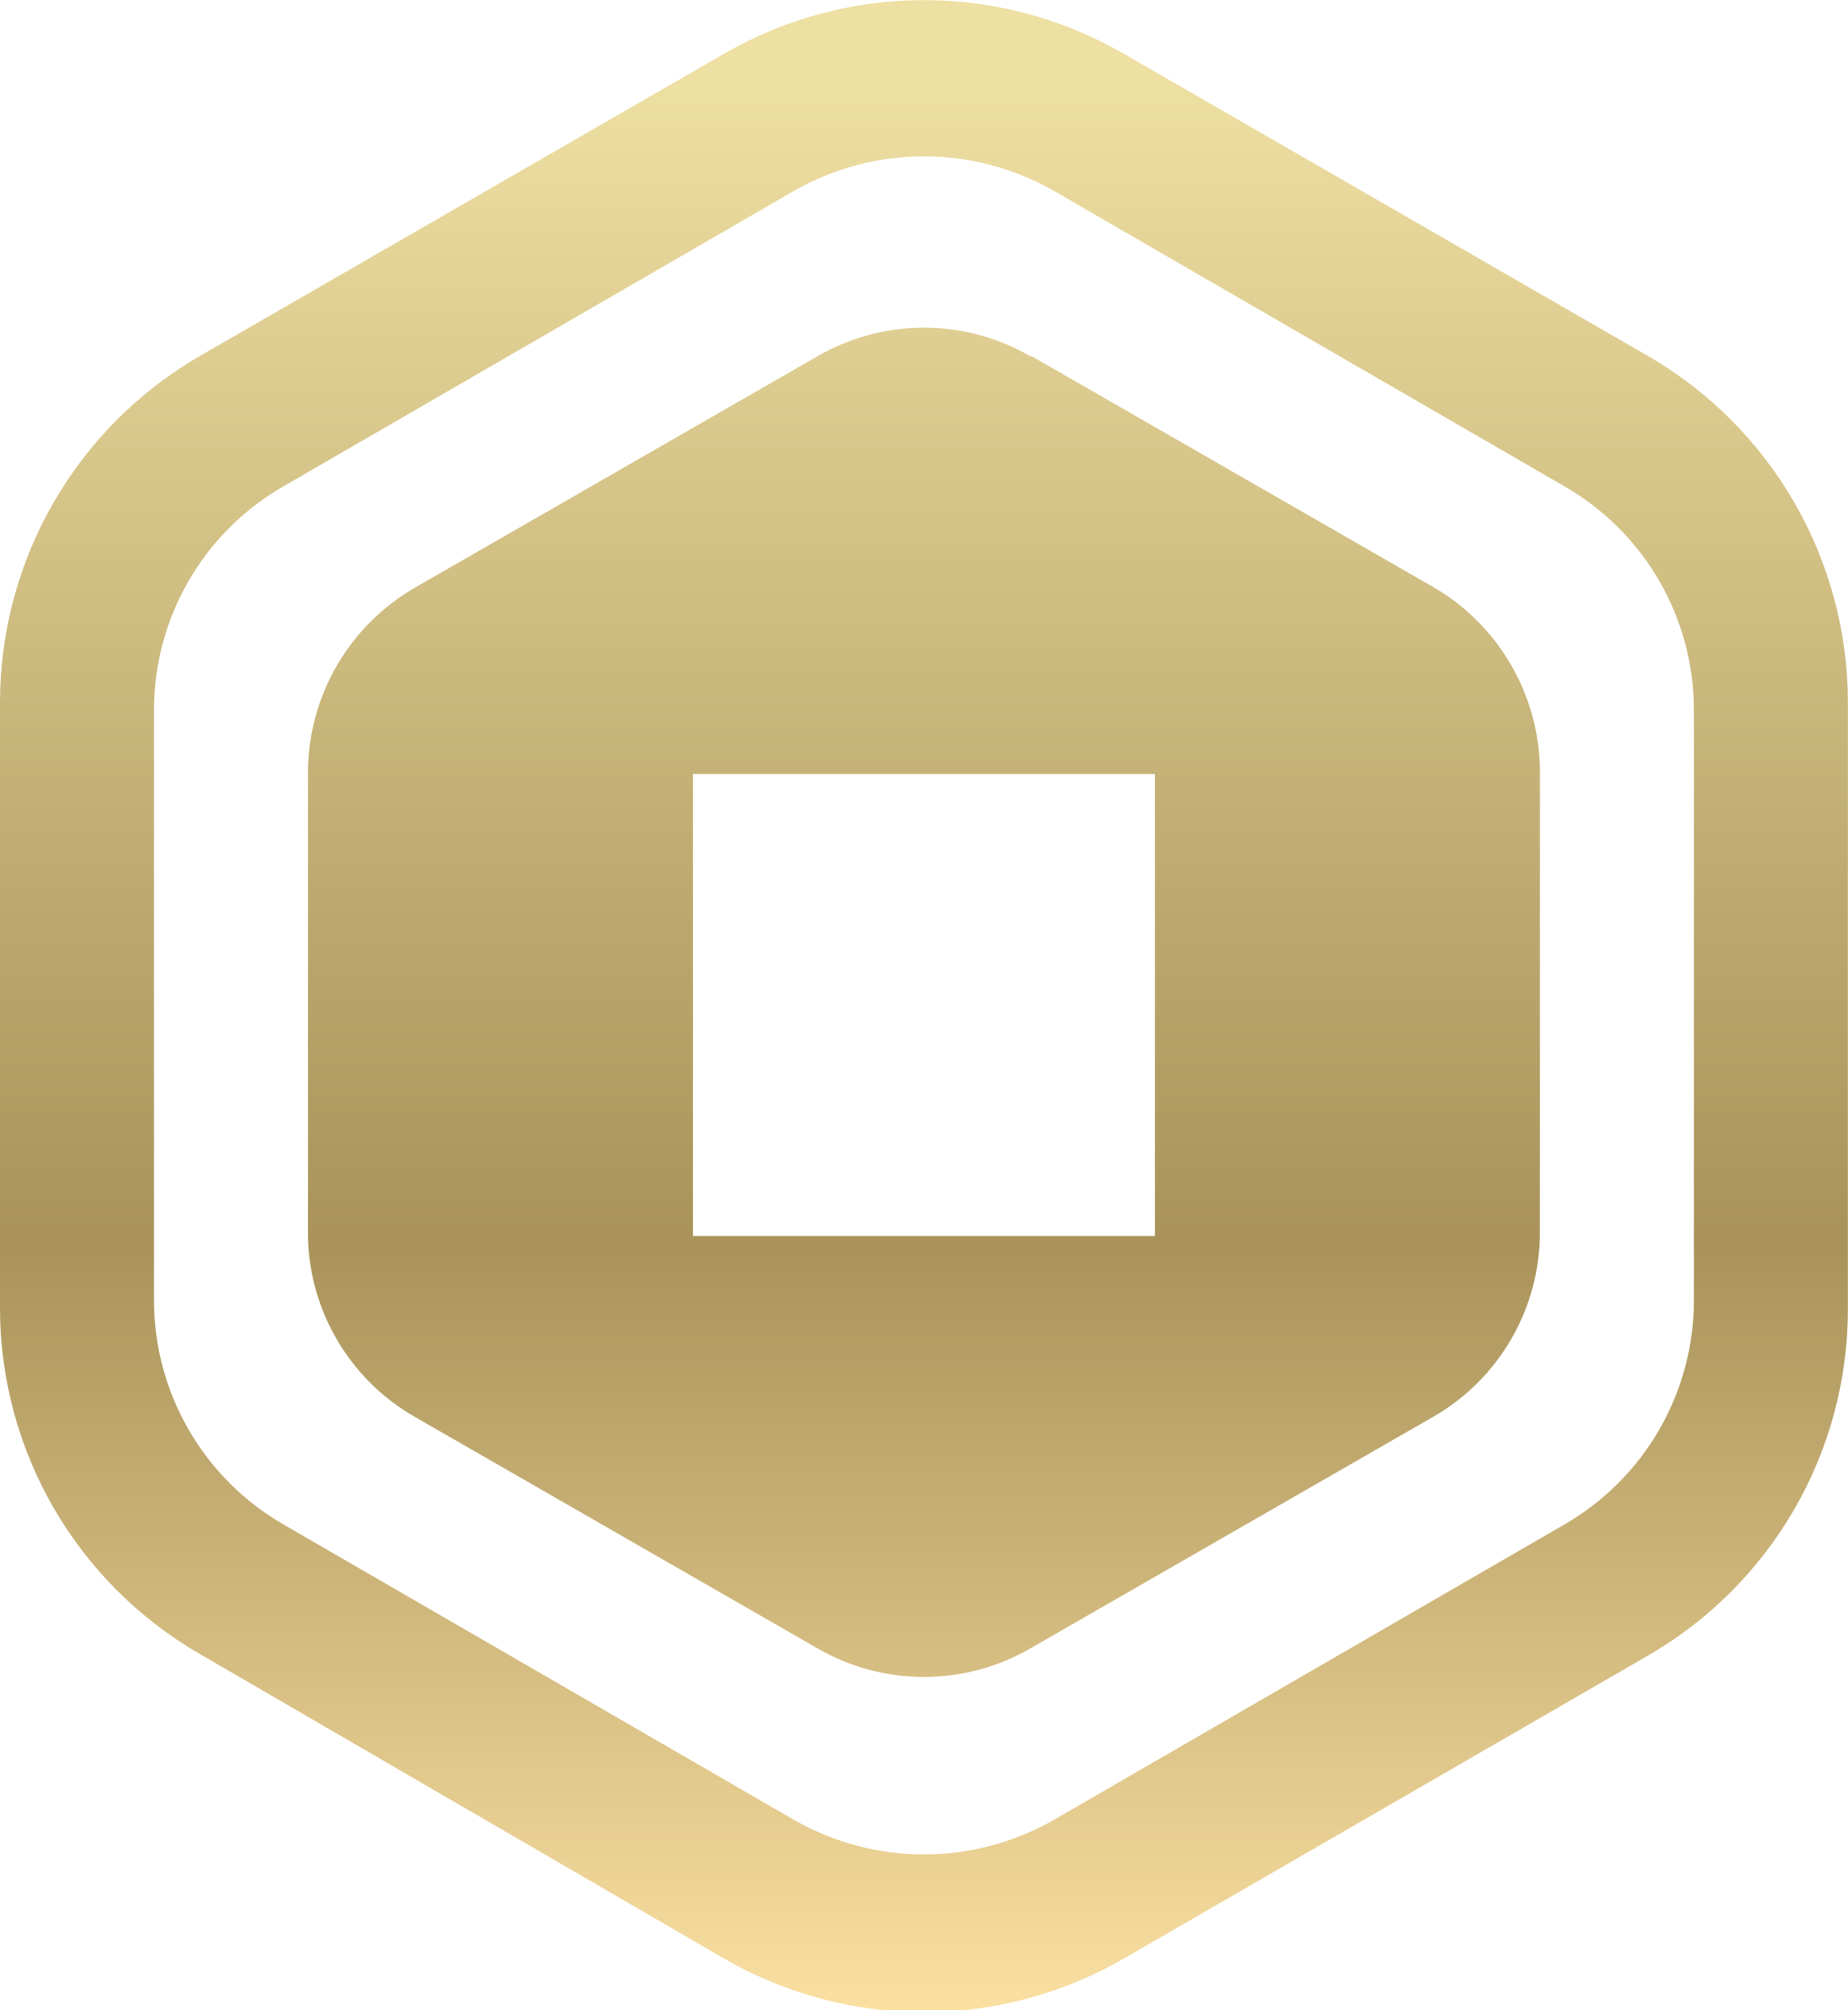
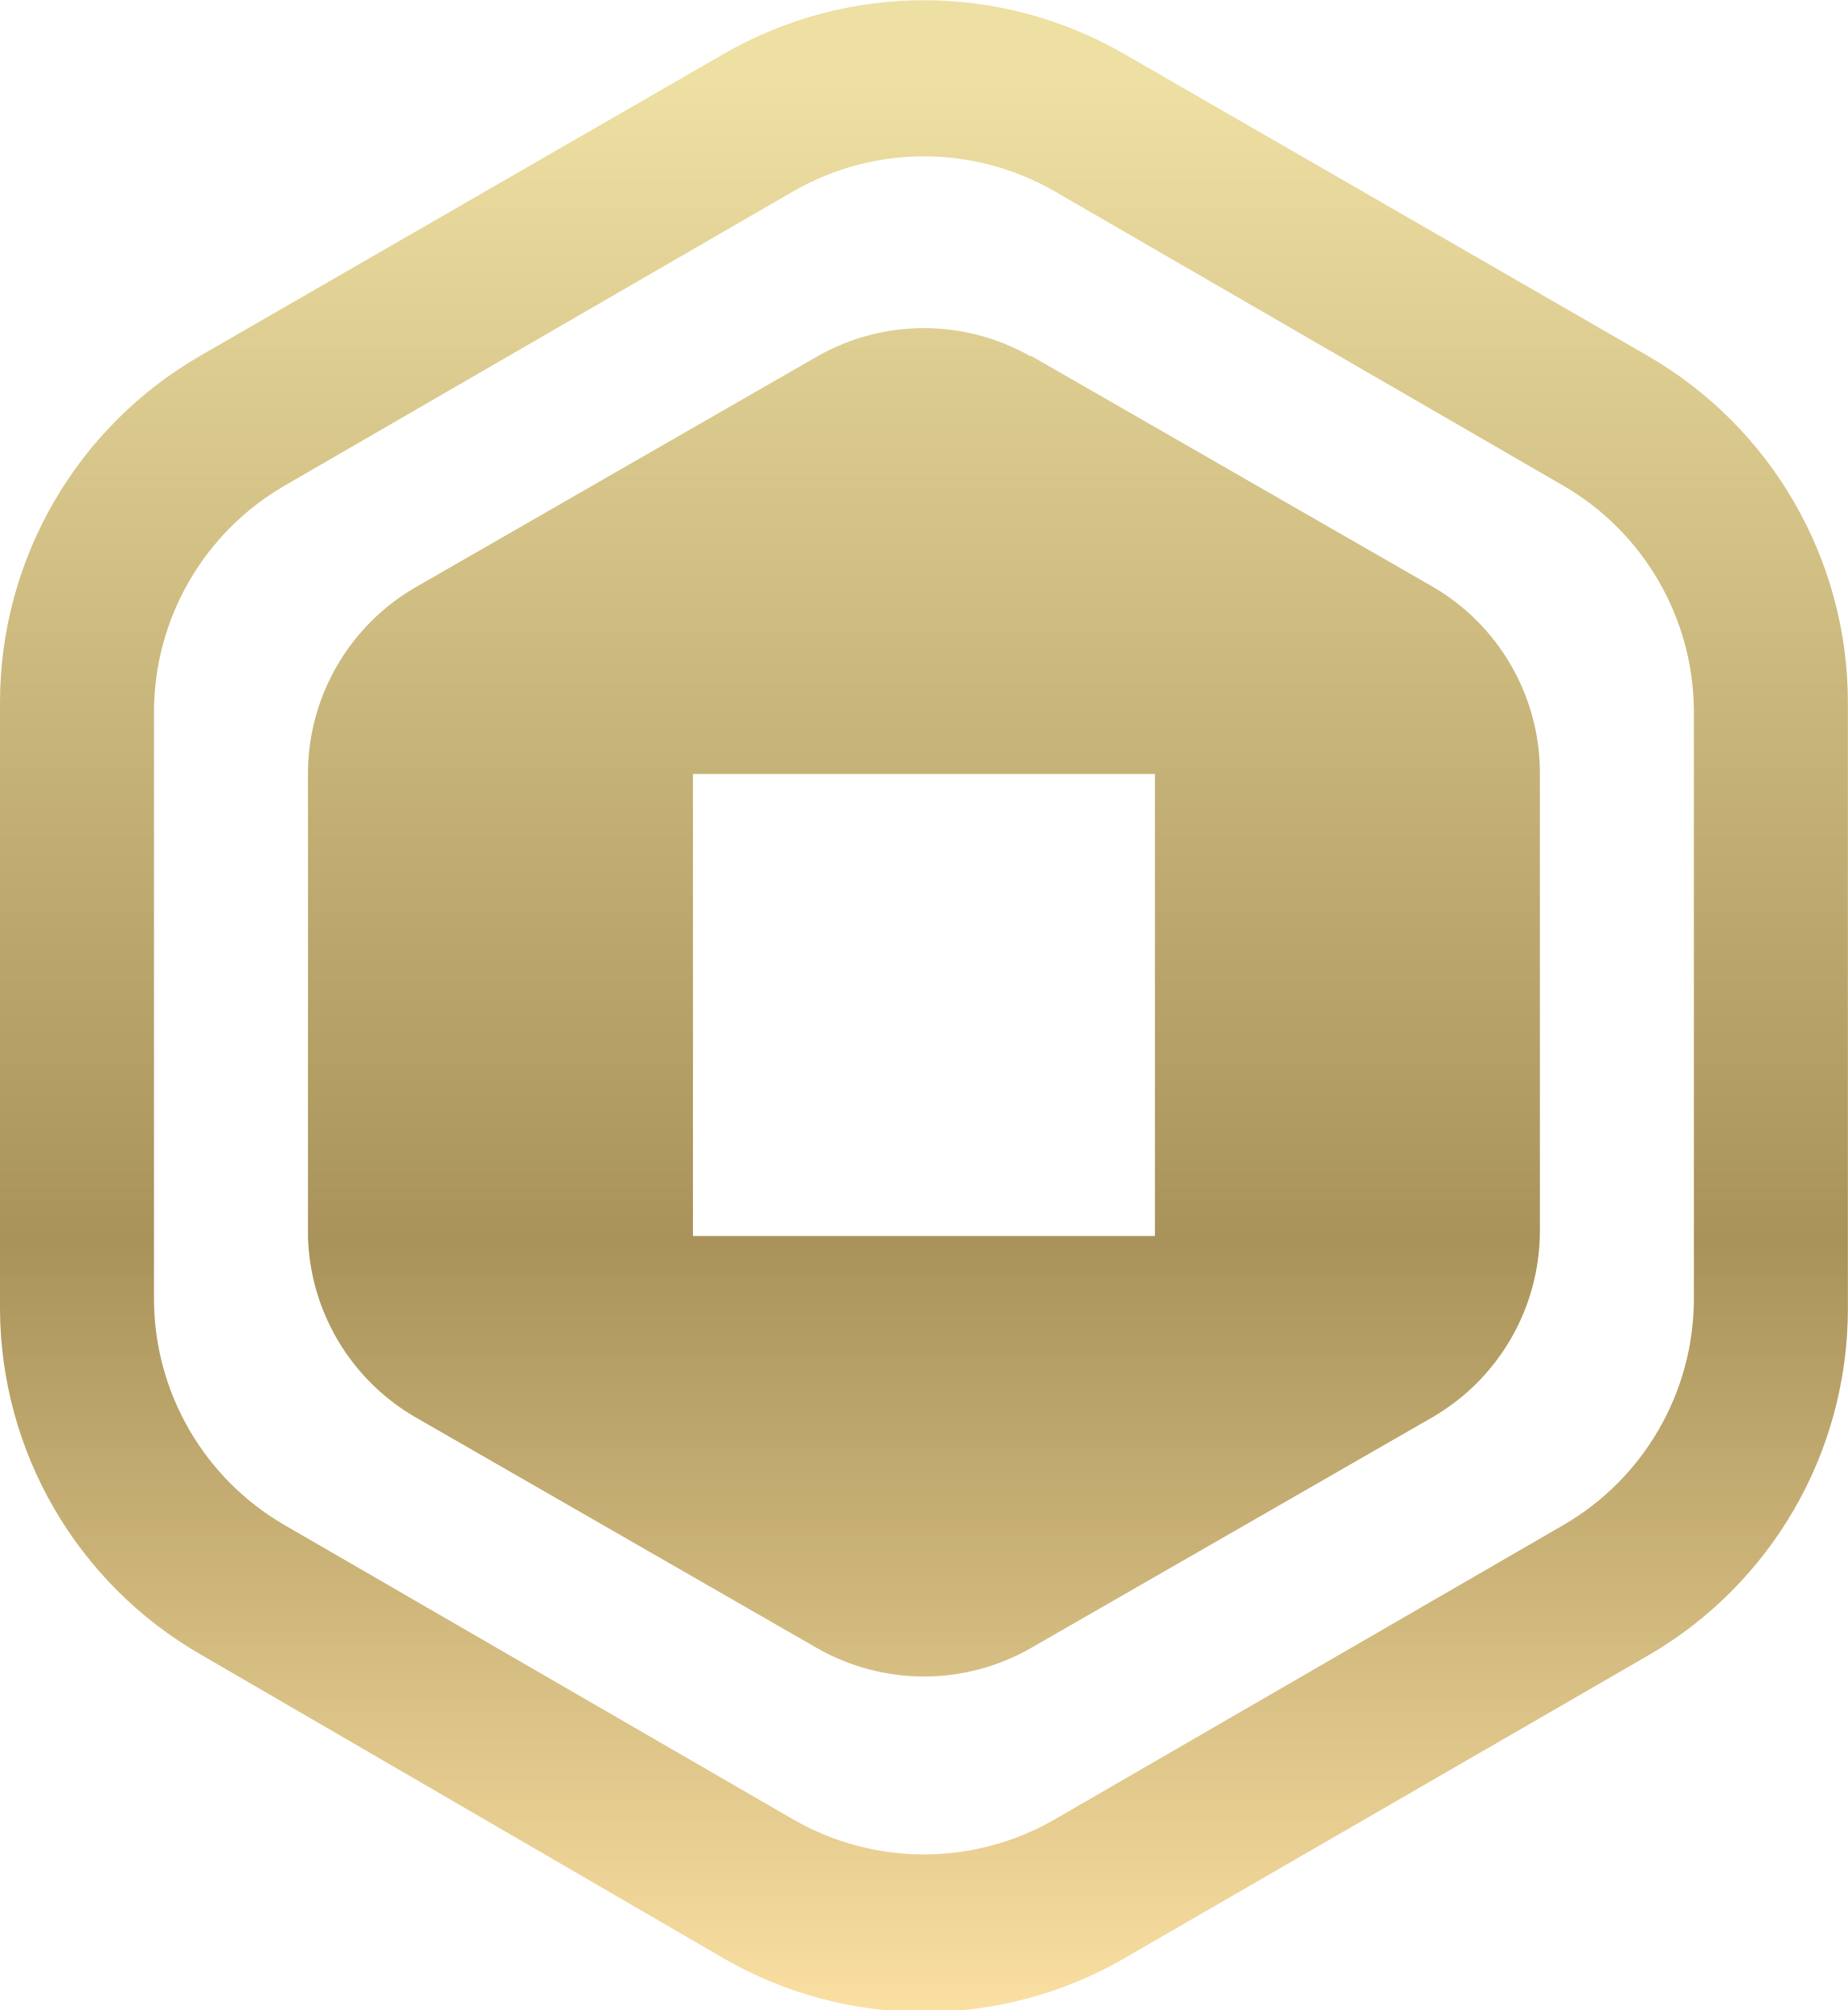
<svg xmlns="http://www.w3.org/2000/svg" viewBox="0 0 24 26.1">
  <defs>
-     <linearGradient id="a" x1="-21.63" y1="63.75" x2="-21.63" y2="62.78" gradientTransform="matrix(24, 0, 0, -26.1, 531, 1665.03)" gradientUnits="userSpaceOnUse">
+     <linearGradient id="a" x1="-21.63" x2="-21.63" y1="63.75" y2="62.78" gradientTransform="matrix(24 0 0 -26.1 531 1665.03)" gradientUnits="userSpaceOnUse">
      <stop offset="0" stop-color="#eedfa2" />
-       <stop offset="0.59" stop-color="#a9935a" />
+       <stop offset=".59" stop-color="#a9935a" />
      <stop offset="1" stop-color="#fee3a5" />
    </linearGradient>
  </defs>
-   <path fill="url(#a)" d="M21.4,4.62A5.2,5.2,0,0,1,24,9.12V17a5.19,5.19,0,0,1-2.6,4.5l-6.8,3.93a5.19,5.19,0,0,1-5.2,0L2.6,21.48A5.19,5.19,0,0,1,0,17V9.12a5.2,5.2,0,0,1,2.6-4.5L9.4.7a5.19,5.19,0,0,1,5.2,0ZM10.31,2.48,3.69,6.31A3.35,3.35,0,0,0,2,9.23v7.65A3.36,3.36,0,0,0,3.69,19.8l6.62,3.83a3.4,3.4,0,0,0,3.38,0l6.62-3.83A3.36,3.36,0,0,0,22,16.88V9.23a3.35,3.35,0,0,0-1.69-2.92L13.69,2.48a3.4,3.4,0,0,0-3.38,0Zm3.08,2.14,5.22,3A2.78,2.78,0,0,1,20,10v6a2.76,2.76,0,0,1-1.39,2.4l-5.22,3a2.76,2.76,0,0,1-2.78,0l-5.22-3A2.76,2.76,0,0,1,4,16.07V10A2.78,2.78,0,0,1,5.39,7.63l5.22-3a2.76,2.76,0,0,1,2.78,0ZM9,16.05h6v-6H9Z" />
+   <path fill="url(#a)" d="M21.4 4.62a5.2 5.2 0 0 1 2.6 4.5V17a5.2 5.2 0 0 1-2.6 4.5l-6.8 3.93a5.2 5.2 0 0 1-5.2 0l-6.8-3.95A5.2 5.2 0 0 1 0 17V9.12a5.2 5.2 0 0 1 2.6-4.5L9.4.7a5.2 5.2 0 0 1 5.2 0ZM10.31 2.48 3.69 6.31A3.4 3.4 0 0 0 2 9.23v7.65a3.4 3.4 0 0 0 1.69 2.92l6.62 3.83a3.4 3.4 0 0 0 3.38 0l6.62-3.83A3.4 3.4 0 0 0 22 16.88V9.23a3.4 3.4 0 0 0-1.69-2.92l-6.62-3.83a3.4 3.4 0 0 0-3.38 0m3.08 2.14 5.22 3A2.8 2.8 0 0 1 20 10v6a2.8 2.8 0 0 1-1.39 2.4l-5.22 3a2.8 2.8 0 0 1-2.78 0l-5.22-3A2.8 2.8 0 0 1 4 16.07V10a2.8 2.8 0 0 1 1.39-2.37l5.22-3a2.8 2.8 0 0 1 2.78 0ZM9 16.05h6v-6H9Z" />
</svg>
